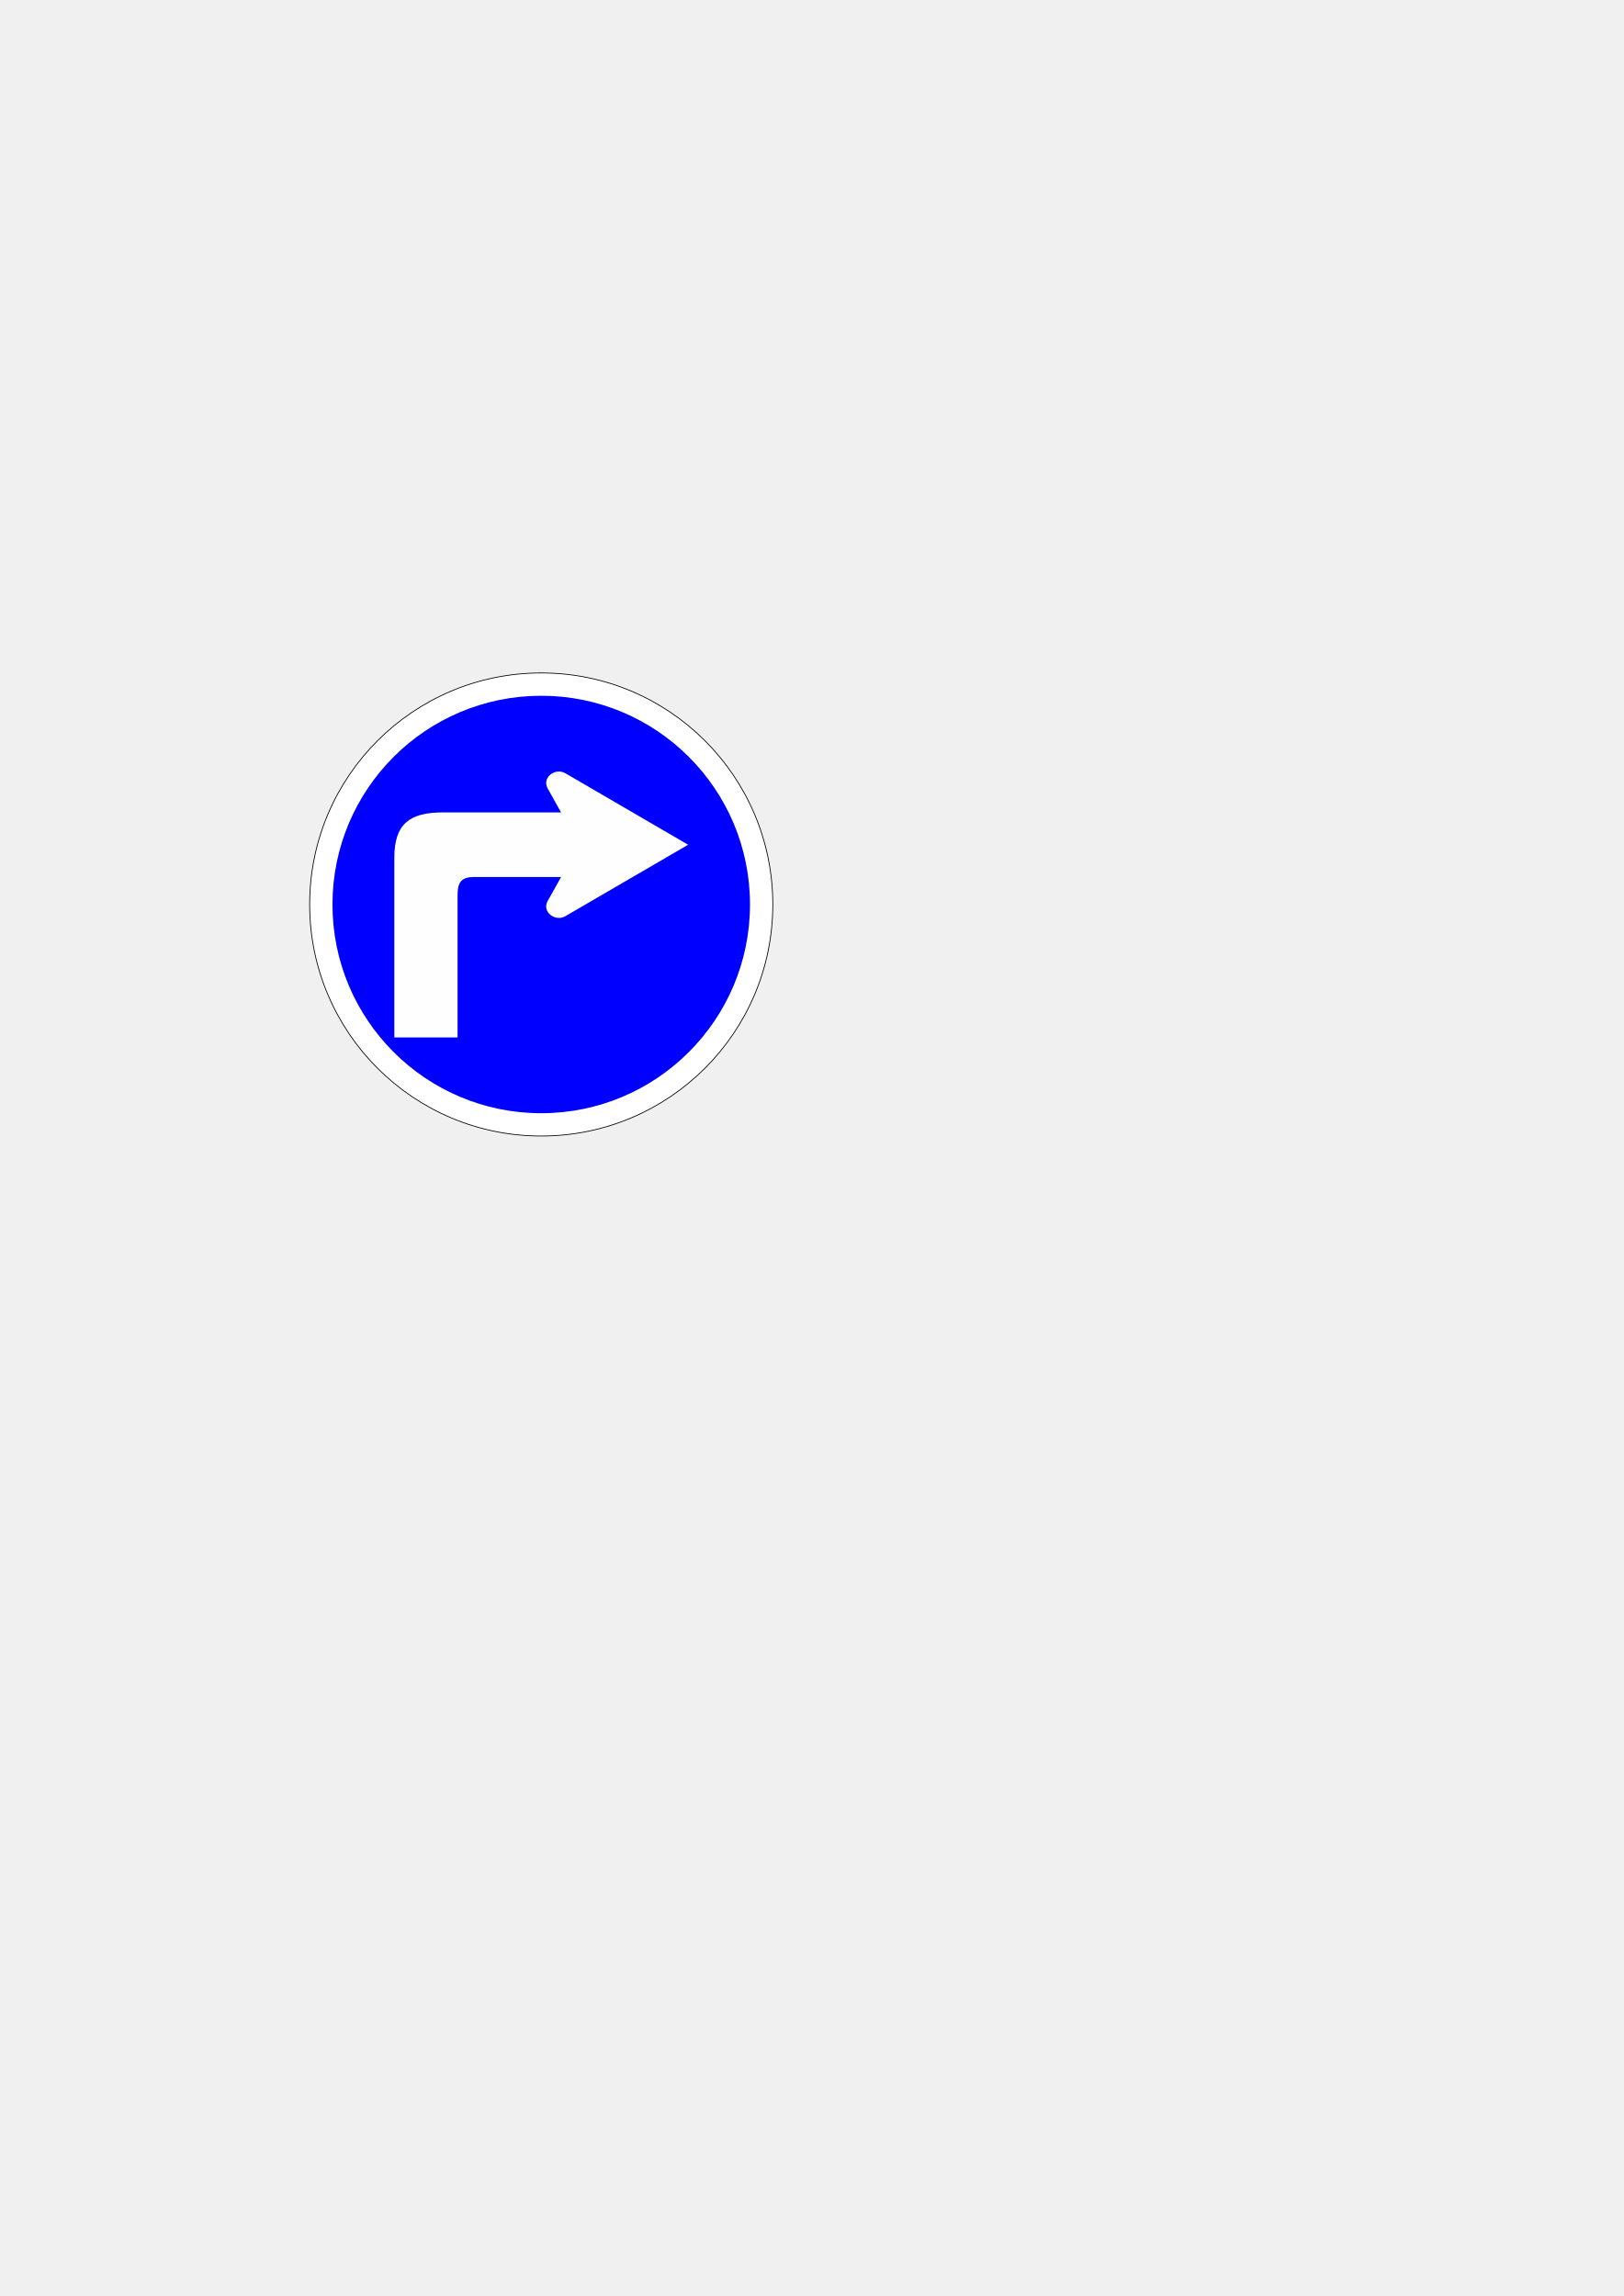
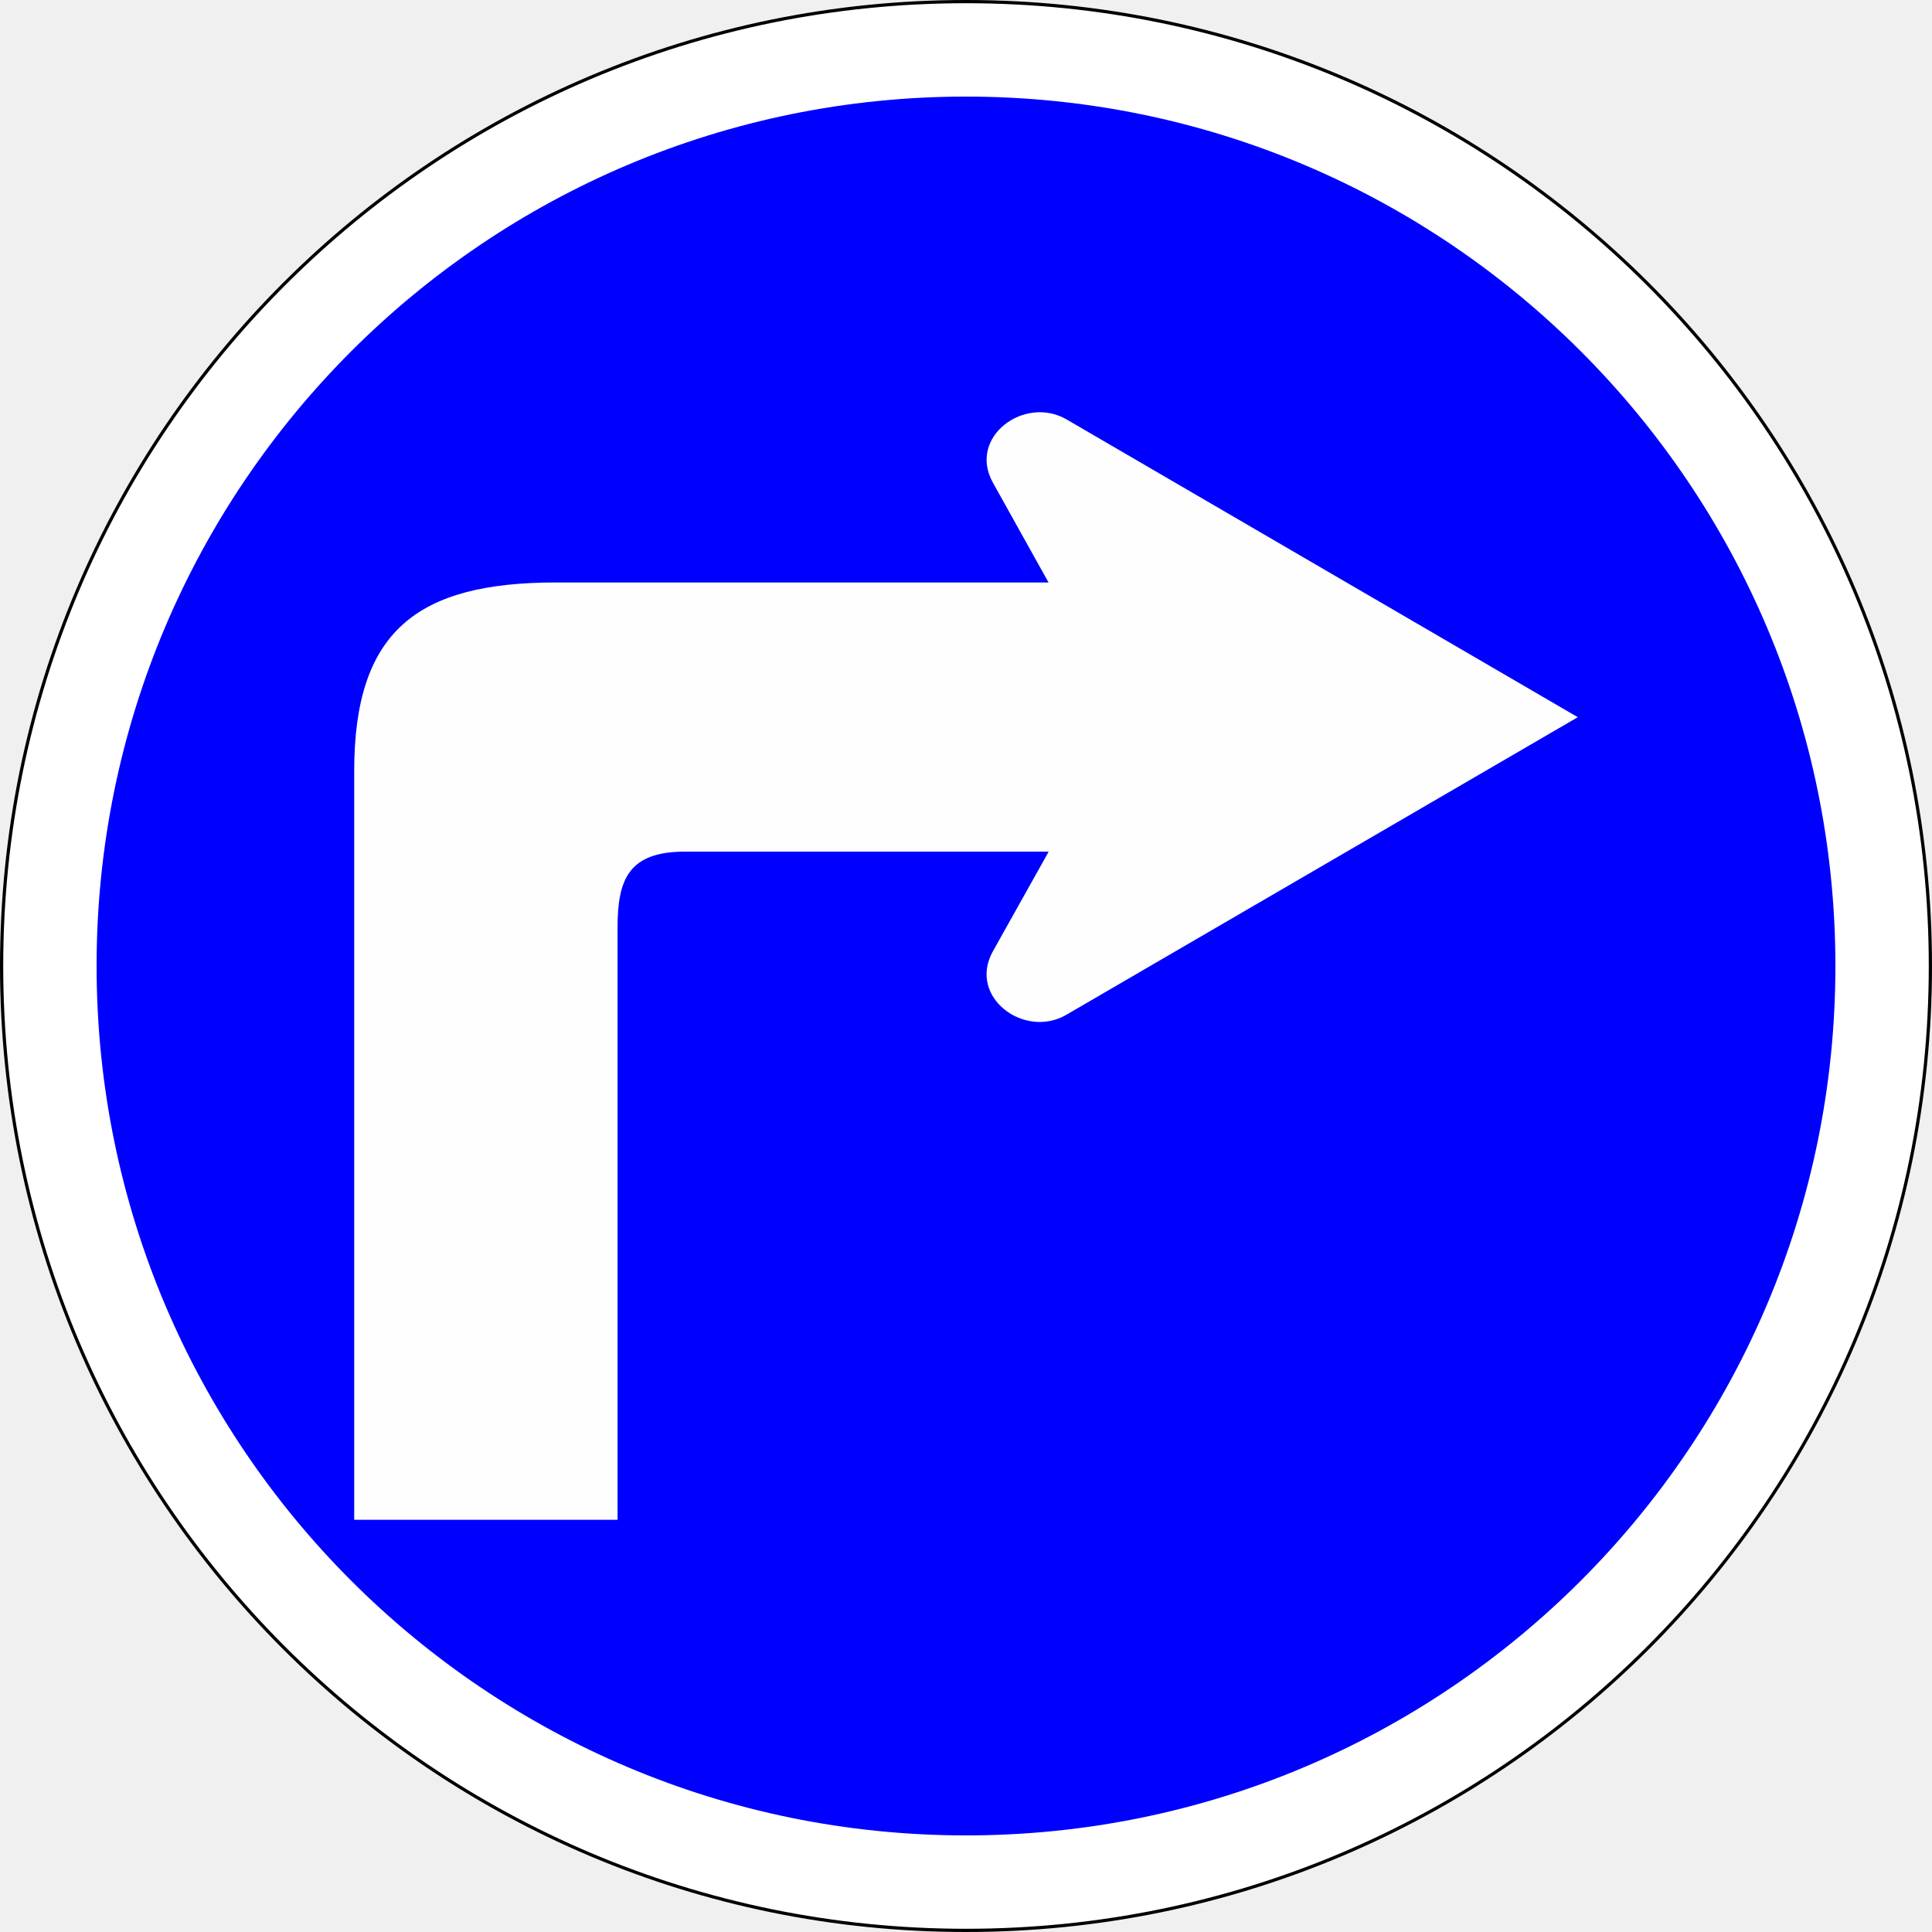
- <svg xmlns="http://www.w3.org/2000/svg" width="210mm" height="297mm" viewBox="0 0 210 297" version="1.1" id="svg1409">
+ <svg xmlns="http://www.w3.org/2000/svg" width="60mm" height="60mm" viewBox="0 0 60 60" version="1.1" id="svg1409">
  <defs id="defs1403" />
-   <g id="layer1">
+   <g id="layer1" transform="translate(-40,-87)">
    <g id="g825">
      <g id="g816">
        <circle style="fill:#ffffff;fill-opacity:1;stroke:#000000;stroke-width:0.1;stroke-linejoin:round;stroke-miterlimit:4;stroke-dasharray:none" id="path812" cx="70" cy="117" r="29.95" />
        <circle style="fill:#0000ff;fill-opacity:1;stroke:none;stroke-width:0.25;stroke-linejoin:round;stroke-miterlimit:4;stroke-dasharray:none" id="path814" cx="70" cy="117" r="27" />
      </g>
      <path id="path658" style="fill:#fefefe;fill-opacity:1;fill-rule:evenodd;stroke:none;stroke-width:0.248" d="m 89,109.273 -15.883,-9.251 c -1.301,-0.75 -3.066,0.547 -2.285,1.961 l 1.731,3.106 H 57.268 c -4.299,0 -6.268,1.496 -6.268,5.86 v 23.25 h 8.179 v -18.396 c 0,-1.485 0.339,-2.355 2.093,-2.355 h 11.29 v 0.011 l -1.731,3.092 c -0.781,1.417 0.984,2.723 2.285,1.964 z" />
    </g>
  </g>
</svg>
